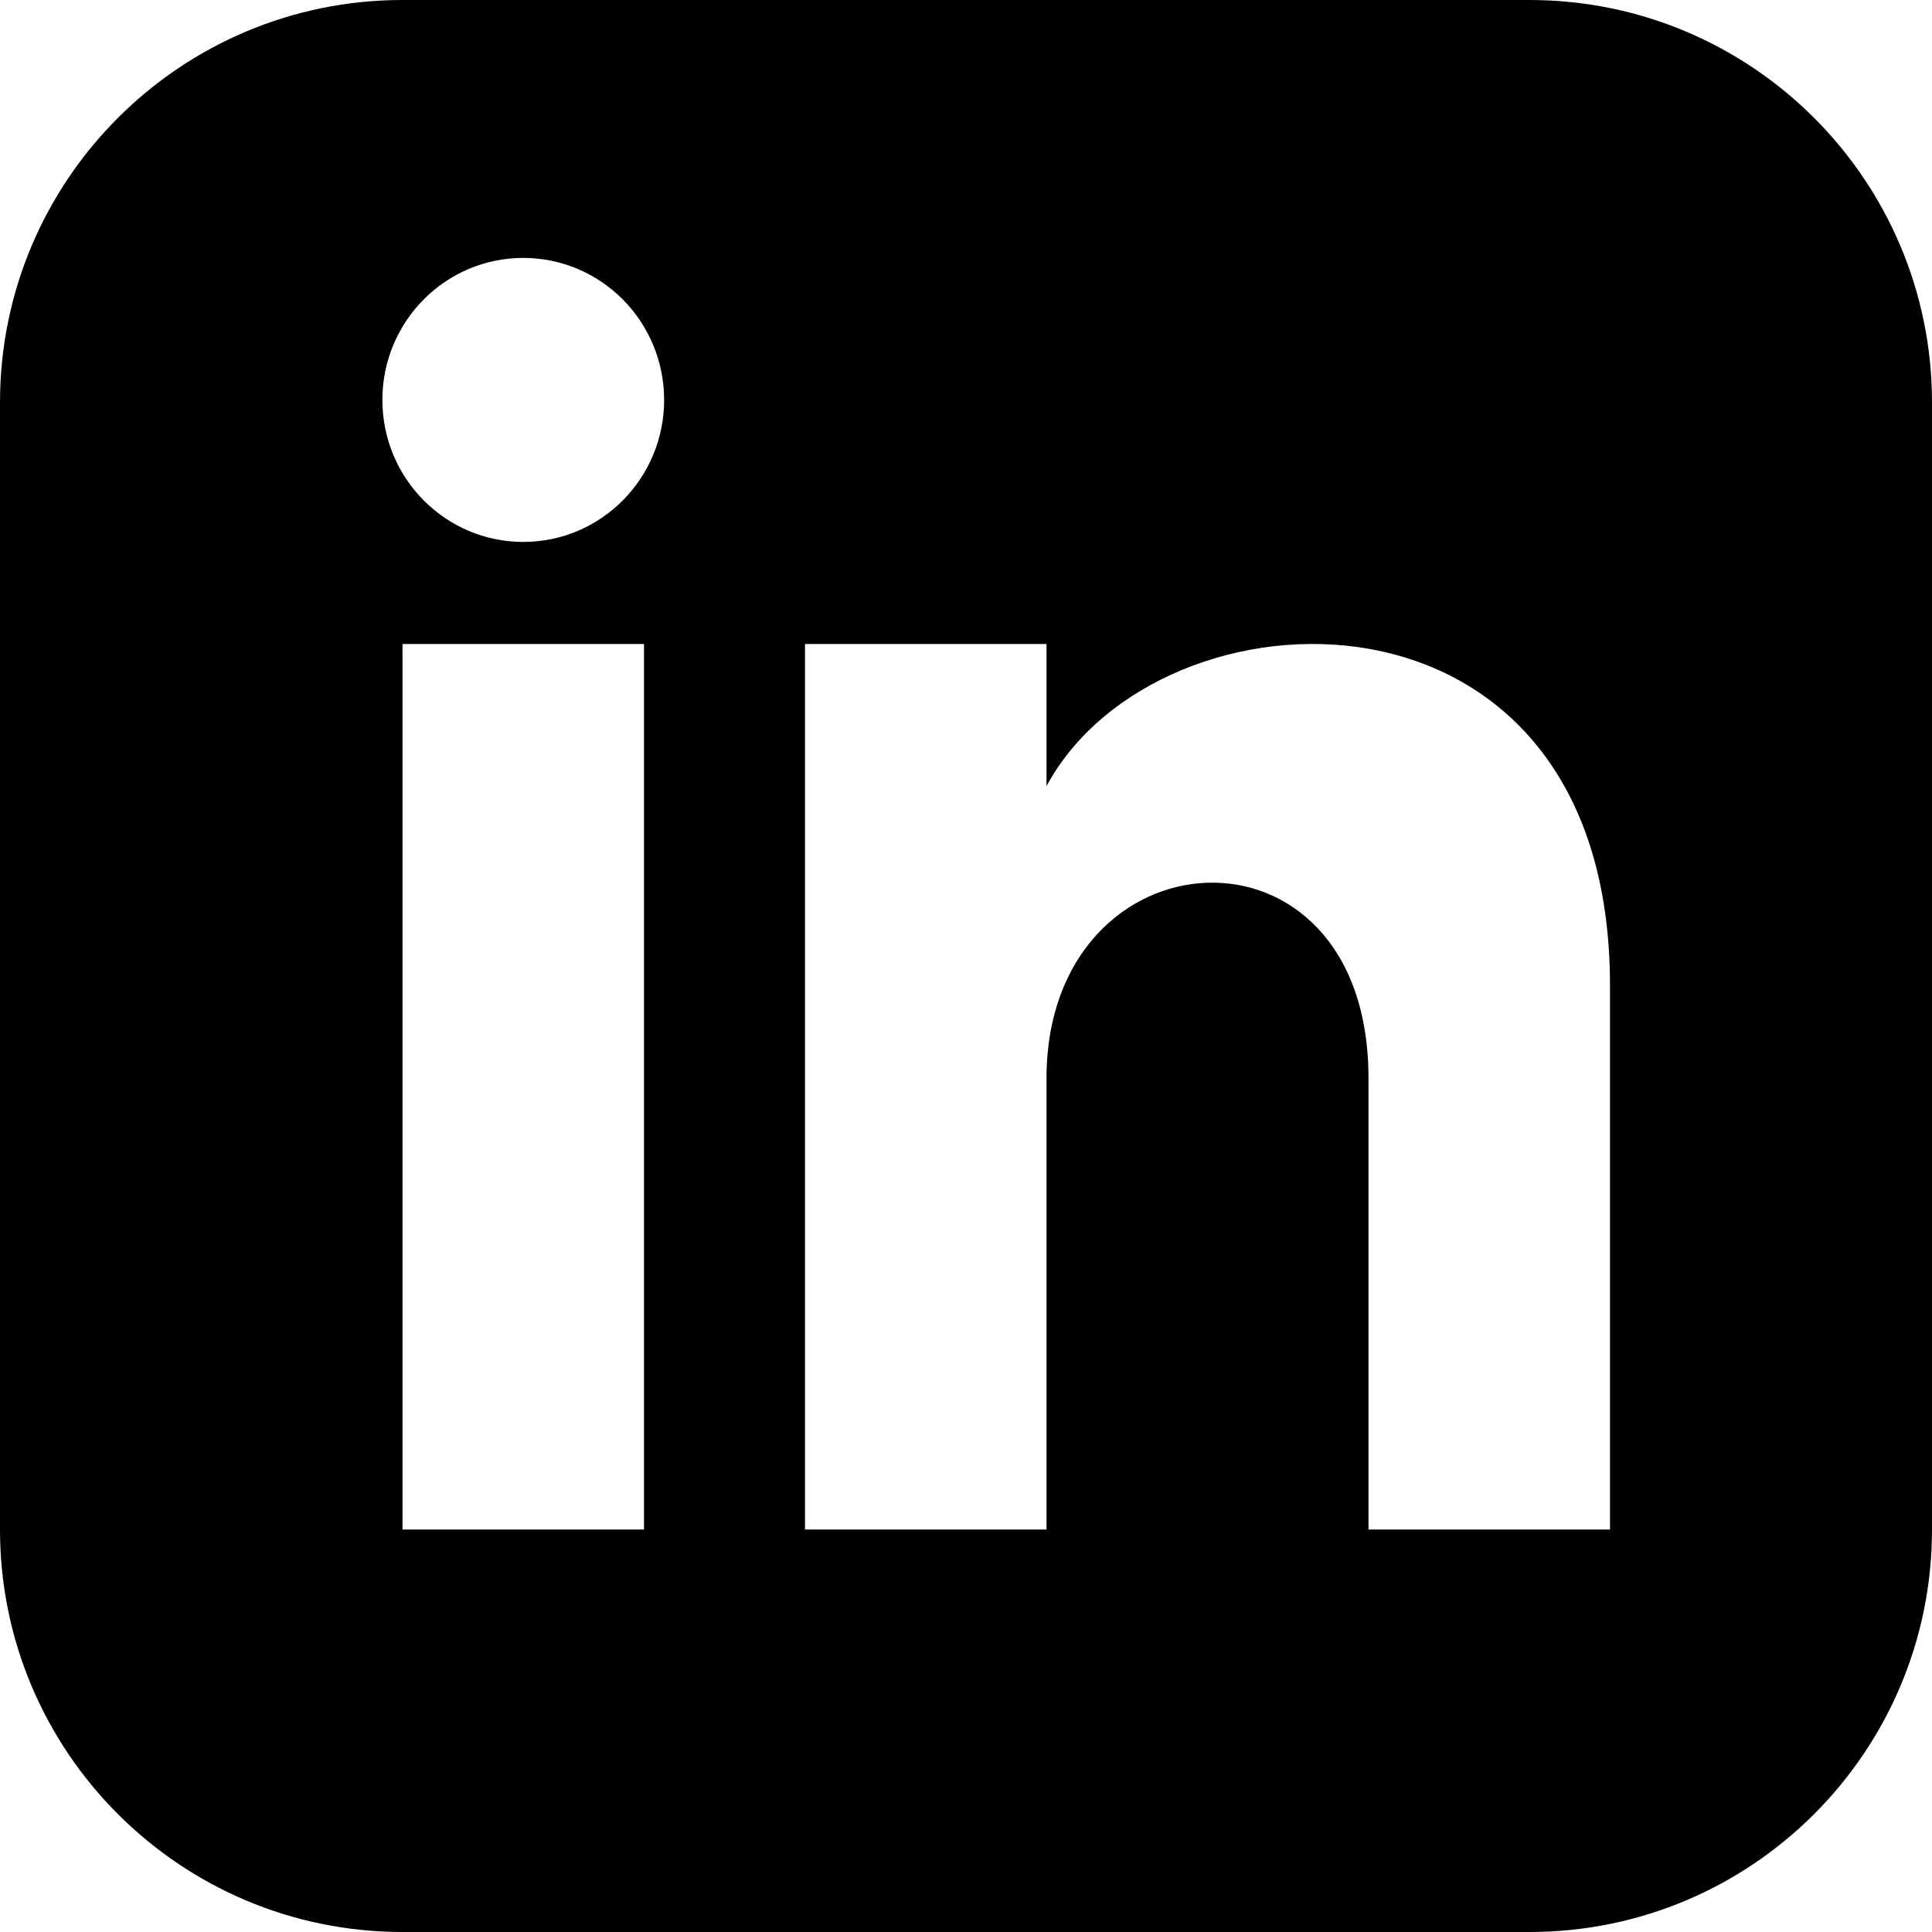
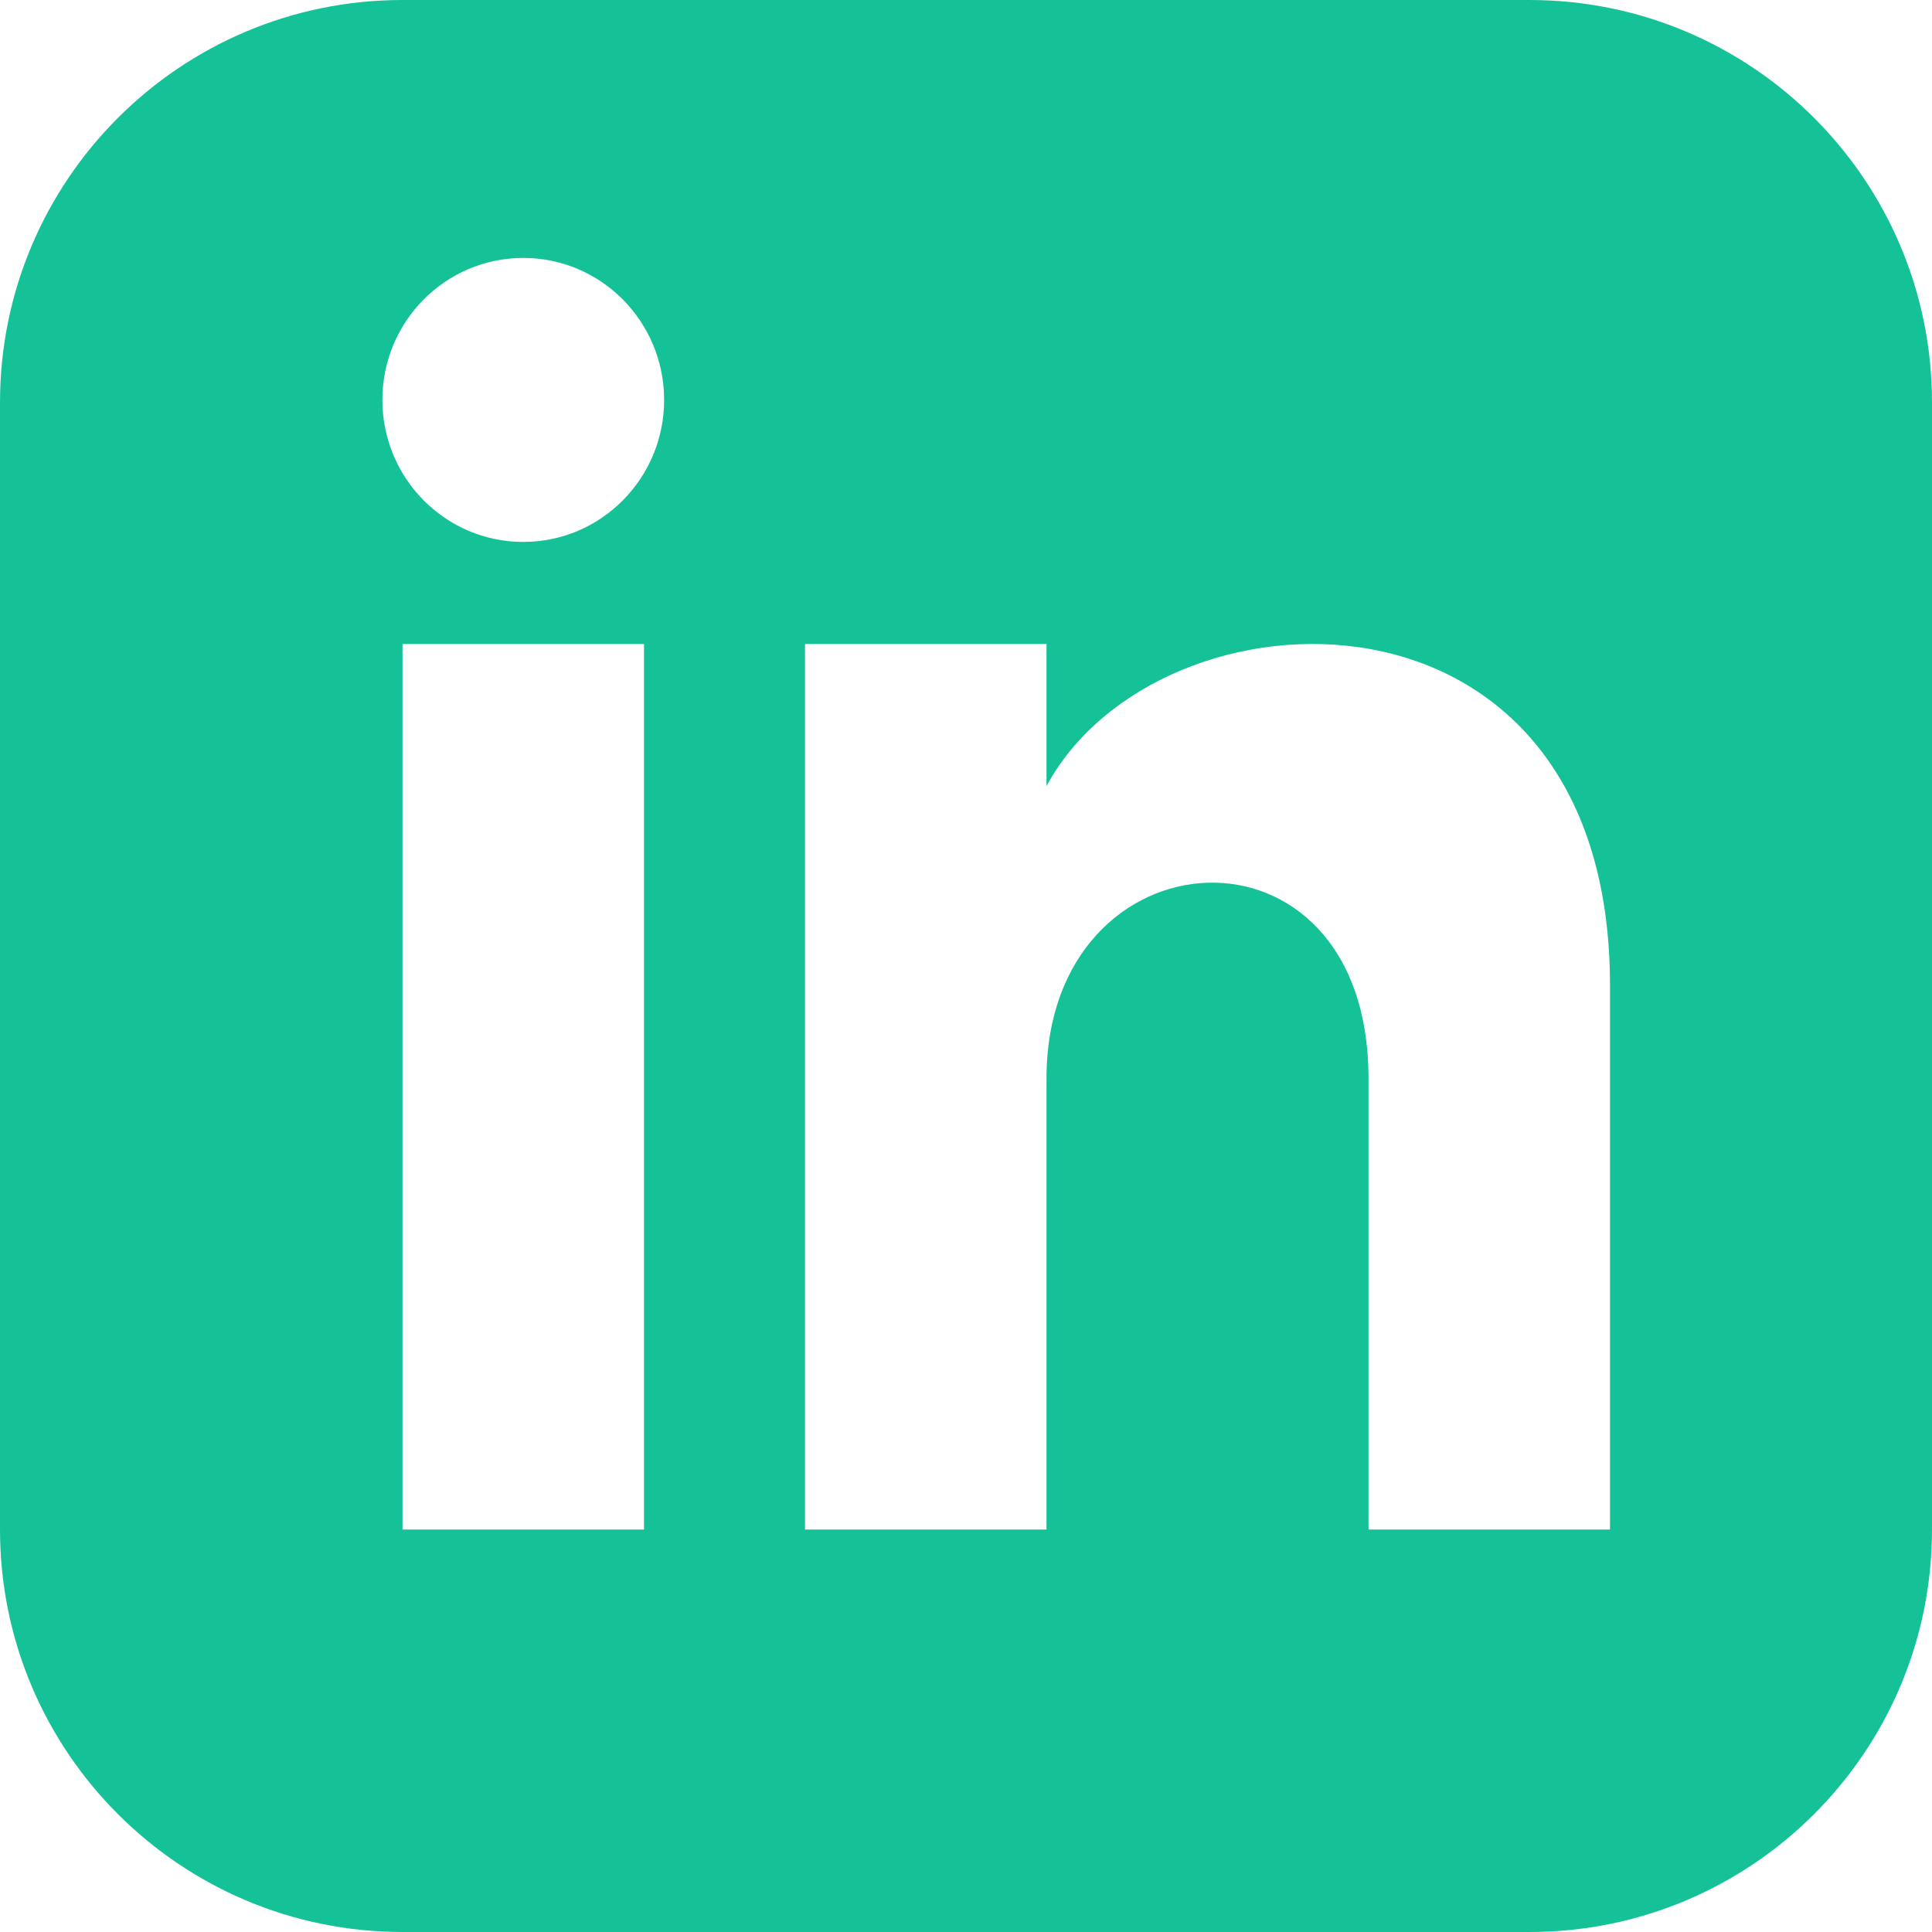
- <svg xmlns="http://www.w3.org/2000/svg" width="24" height="24" viewBox="0 0 24 24">
+ <svg xmlns="http://www.w3.org/2000/svg" fill="#15C297" width="24" height="24" viewBox="0 0 24 24">
  <path d="M19 0h-14c-2.761 0-5 2.239-5 5v14c0 2.761 2.239 5 5 5h14c2.762 0 5-2.239 5-5v-14c0-2.761-2.238-5-5-5zm-11 19h-3v-11h3v11zm-1.5-12.268c-.966 0-1.75-.79-1.75-1.764s.784-1.764 1.75-1.764 1.75.79 1.75 1.764-.783 1.764-1.75 1.764zm13.5 12.268h-3v-5.604c0-3.368-4-3.113-4 0v5.604h-3v-11h3v1.765c1.396-2.586 7-2.777 7 2.476v6.759z" />
</svg>
